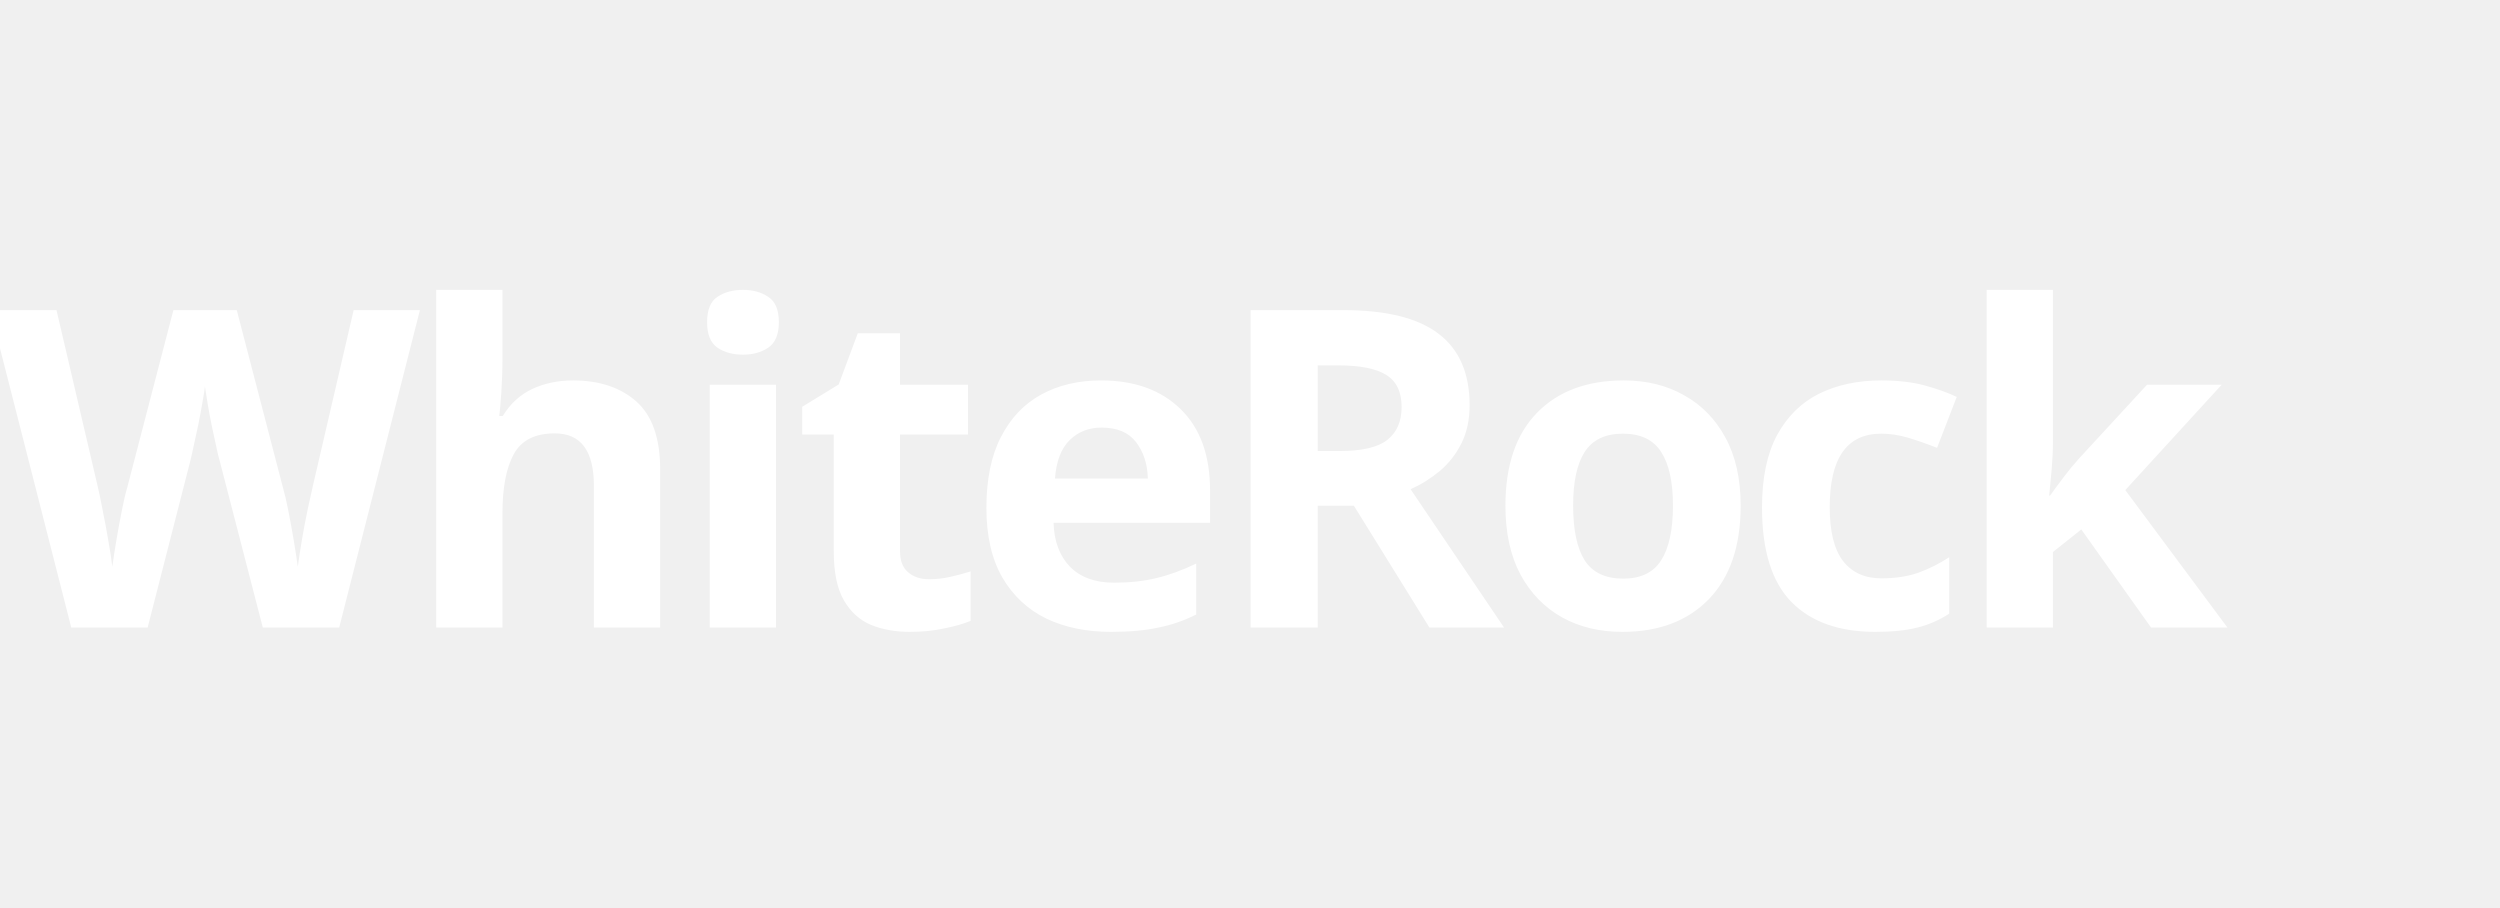
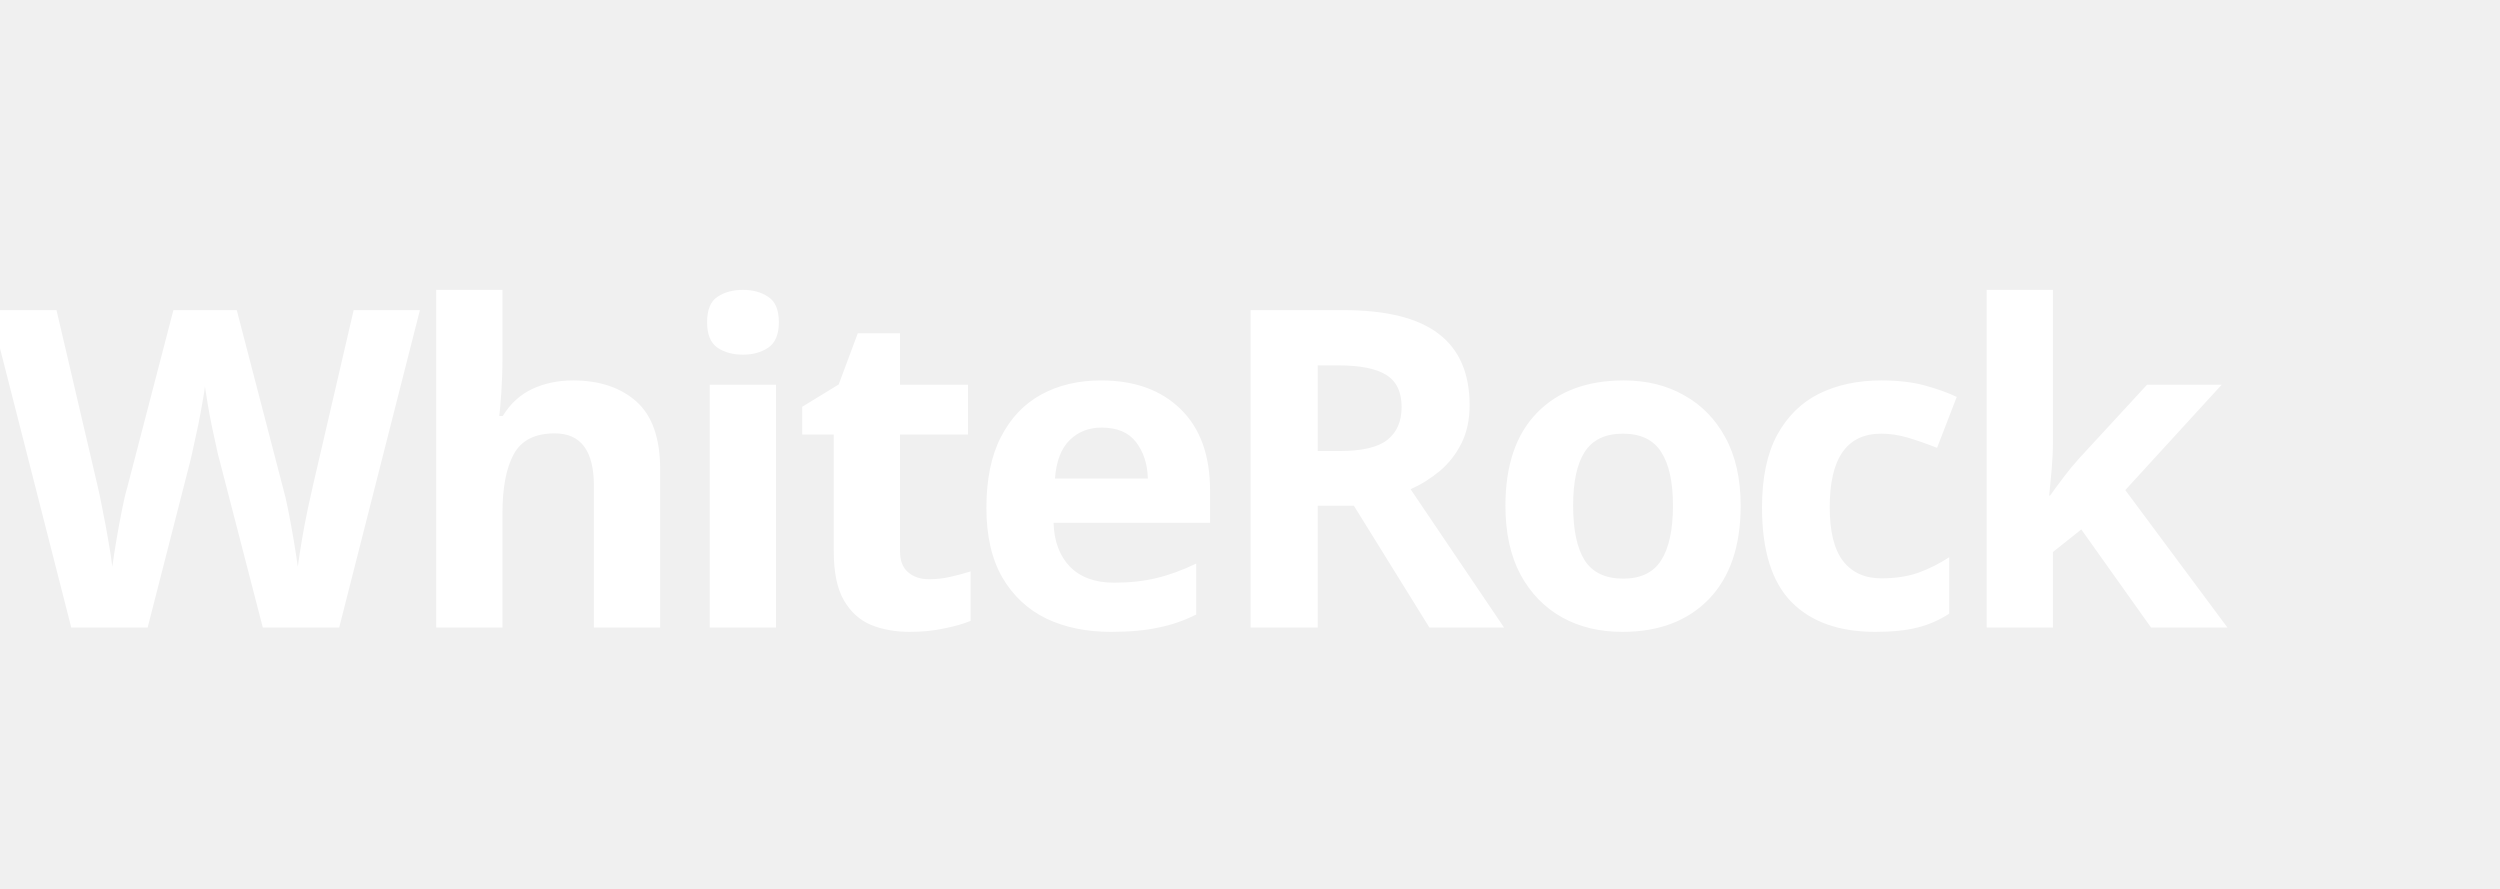
- <svg xmlns="http://www.w3.org/2000/svg" width="135" height="49" viewBox="0 0 135 49" version="1.1" id="svg1">
+ <svg xmlns="http://www.w3.org/2000/svg" width="135" height="48" viewBox="0 0 135 48" version="1.1" id="svg1">
  <defs id="defs1" />
  <g id="layer1">
    <text xml:space="preserve" style="font-weight:600;font-size:24px;line-height:0;font-family:Montserrat;-inkscape-font-specification:'Montserrat Semi-Bold';text-align:start;letter-spacing:-1px;writing-mode:lr-tb;direction:ltr;text-anchor:start;fill:#ff0000;stroke:none;stroke-width:0.5" x="-0.528" y="33.888" id="text1">
      <tspan id="tspan1" x="-0.528" y="33.888" style="font-style:normal;font-variant:normal;font-weight:bold;font-stretch:normal;font-size:24px;font-family:Montserrat;-inkscape-font-specification:'Montserrat Bold';fill:#ffffff">WhiteRock</tspan>
    </text>
  </g>
</svg>
